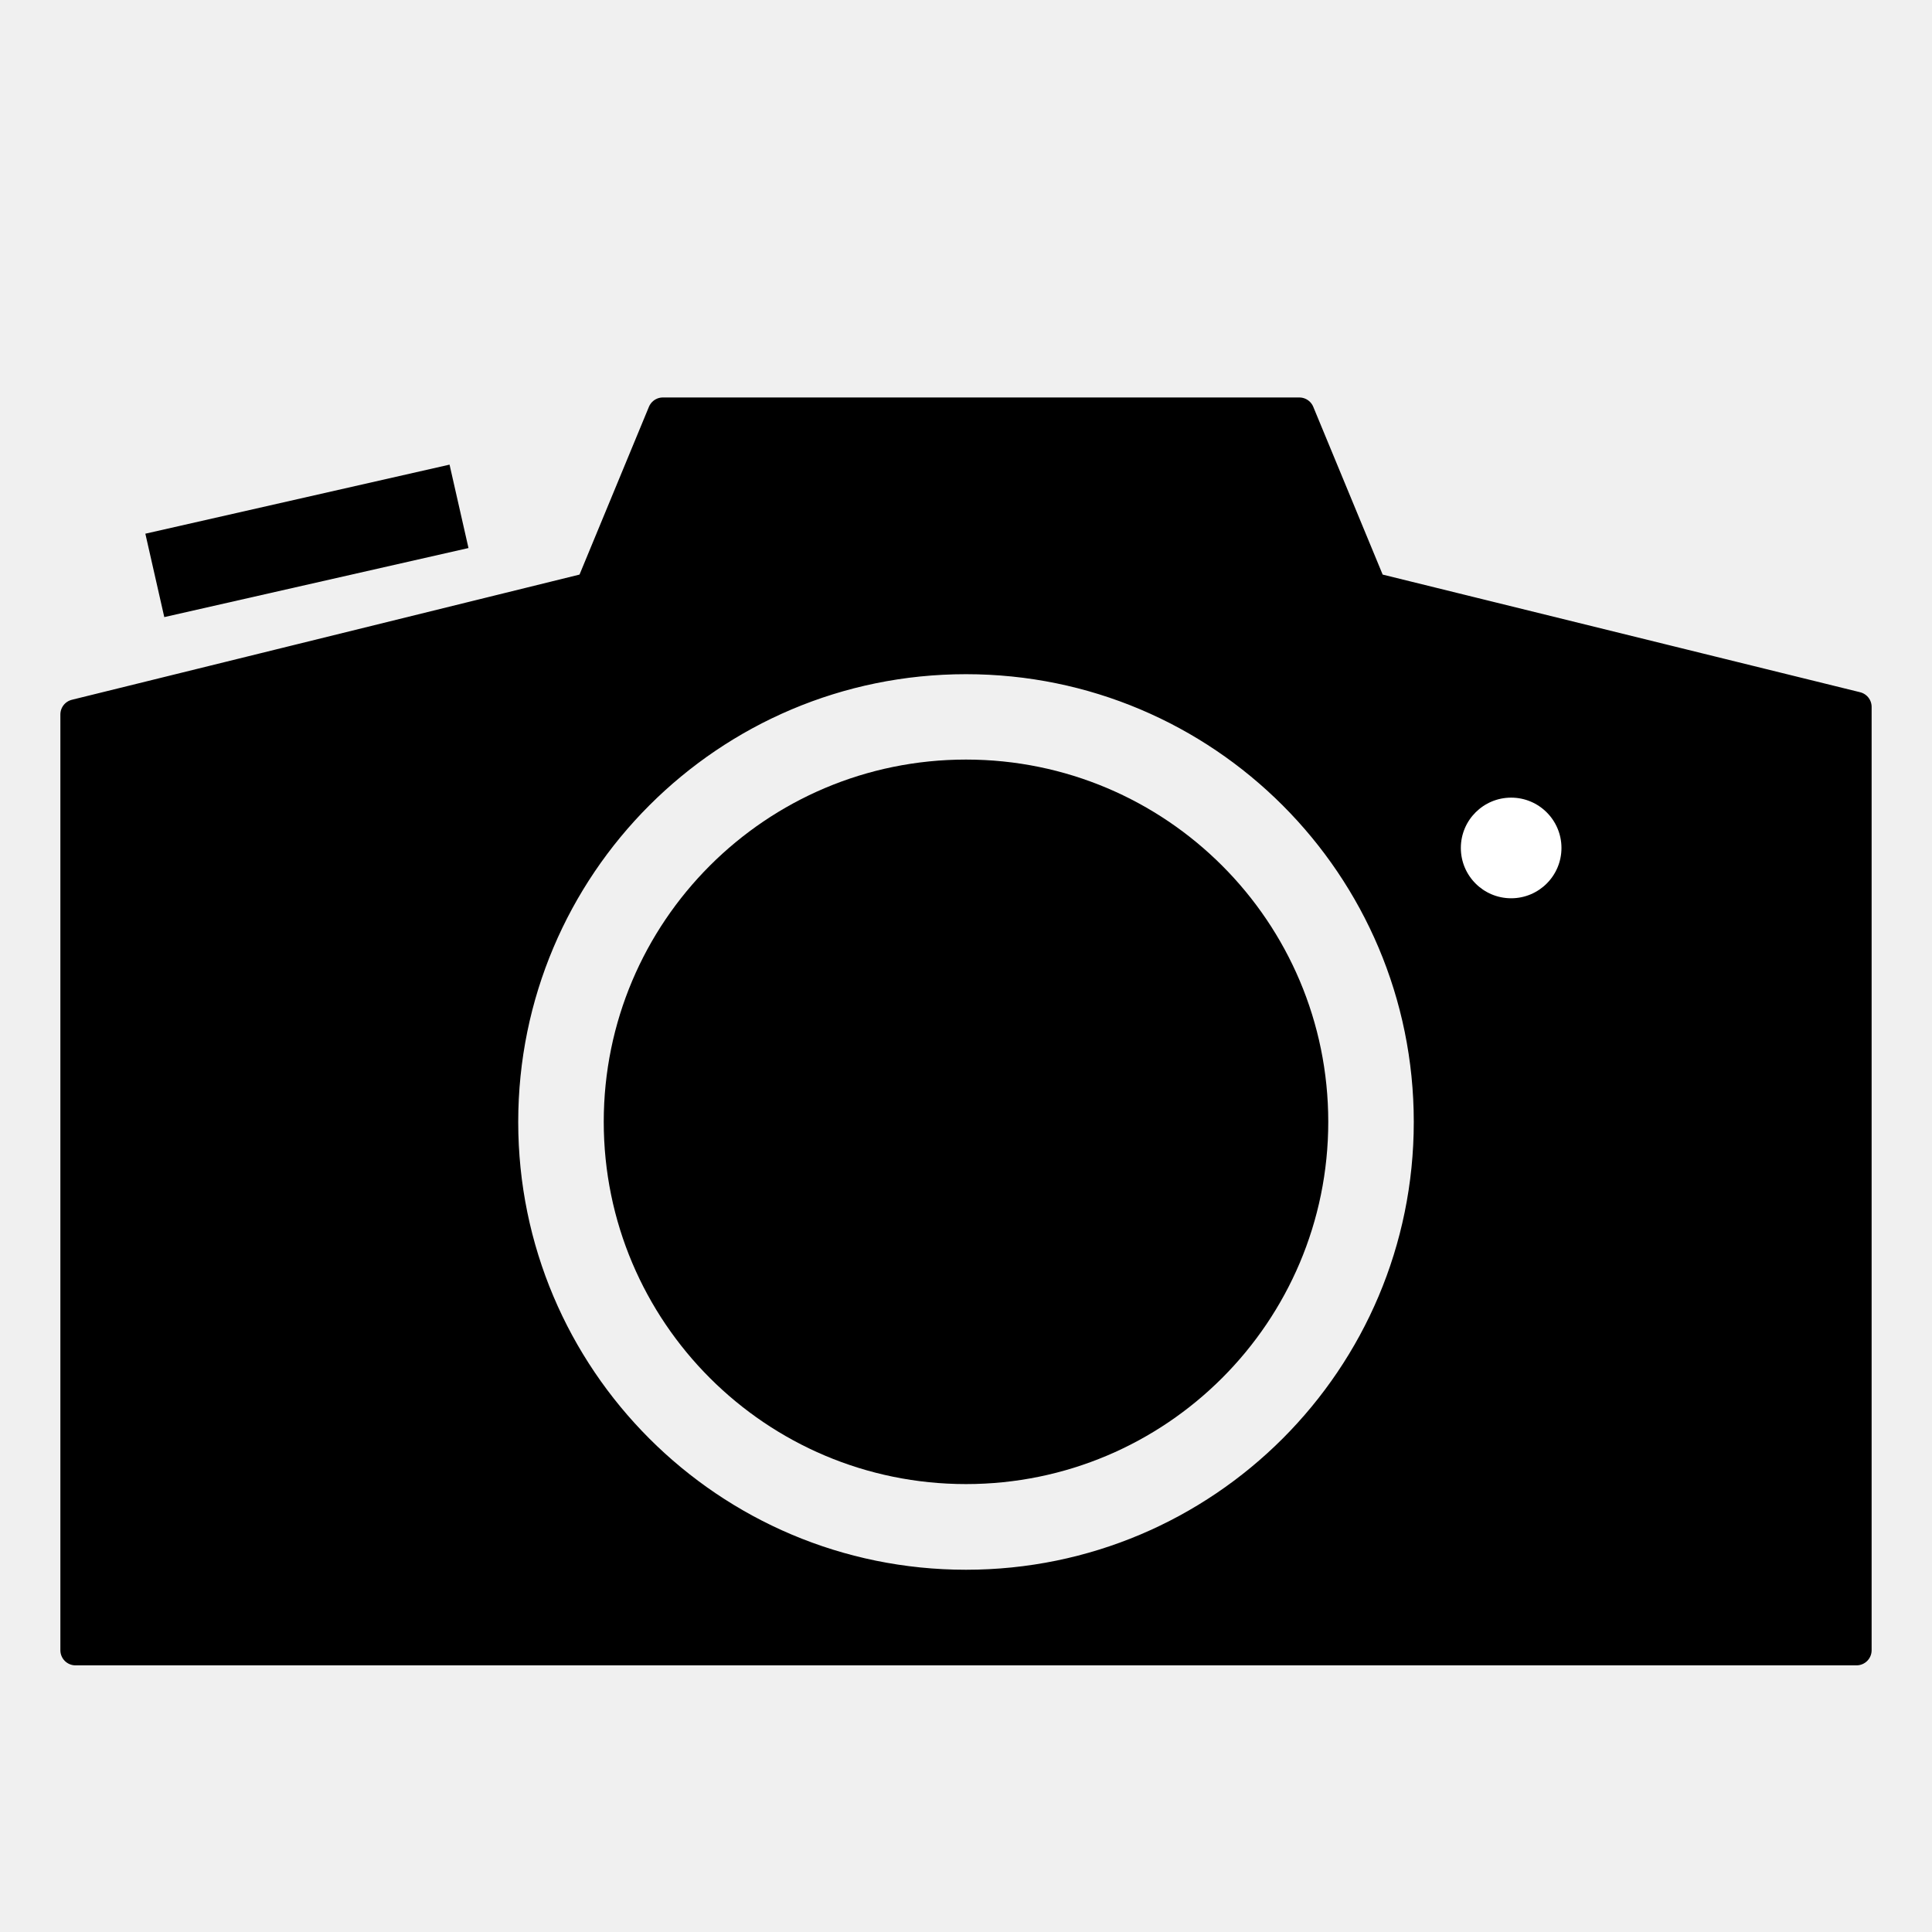
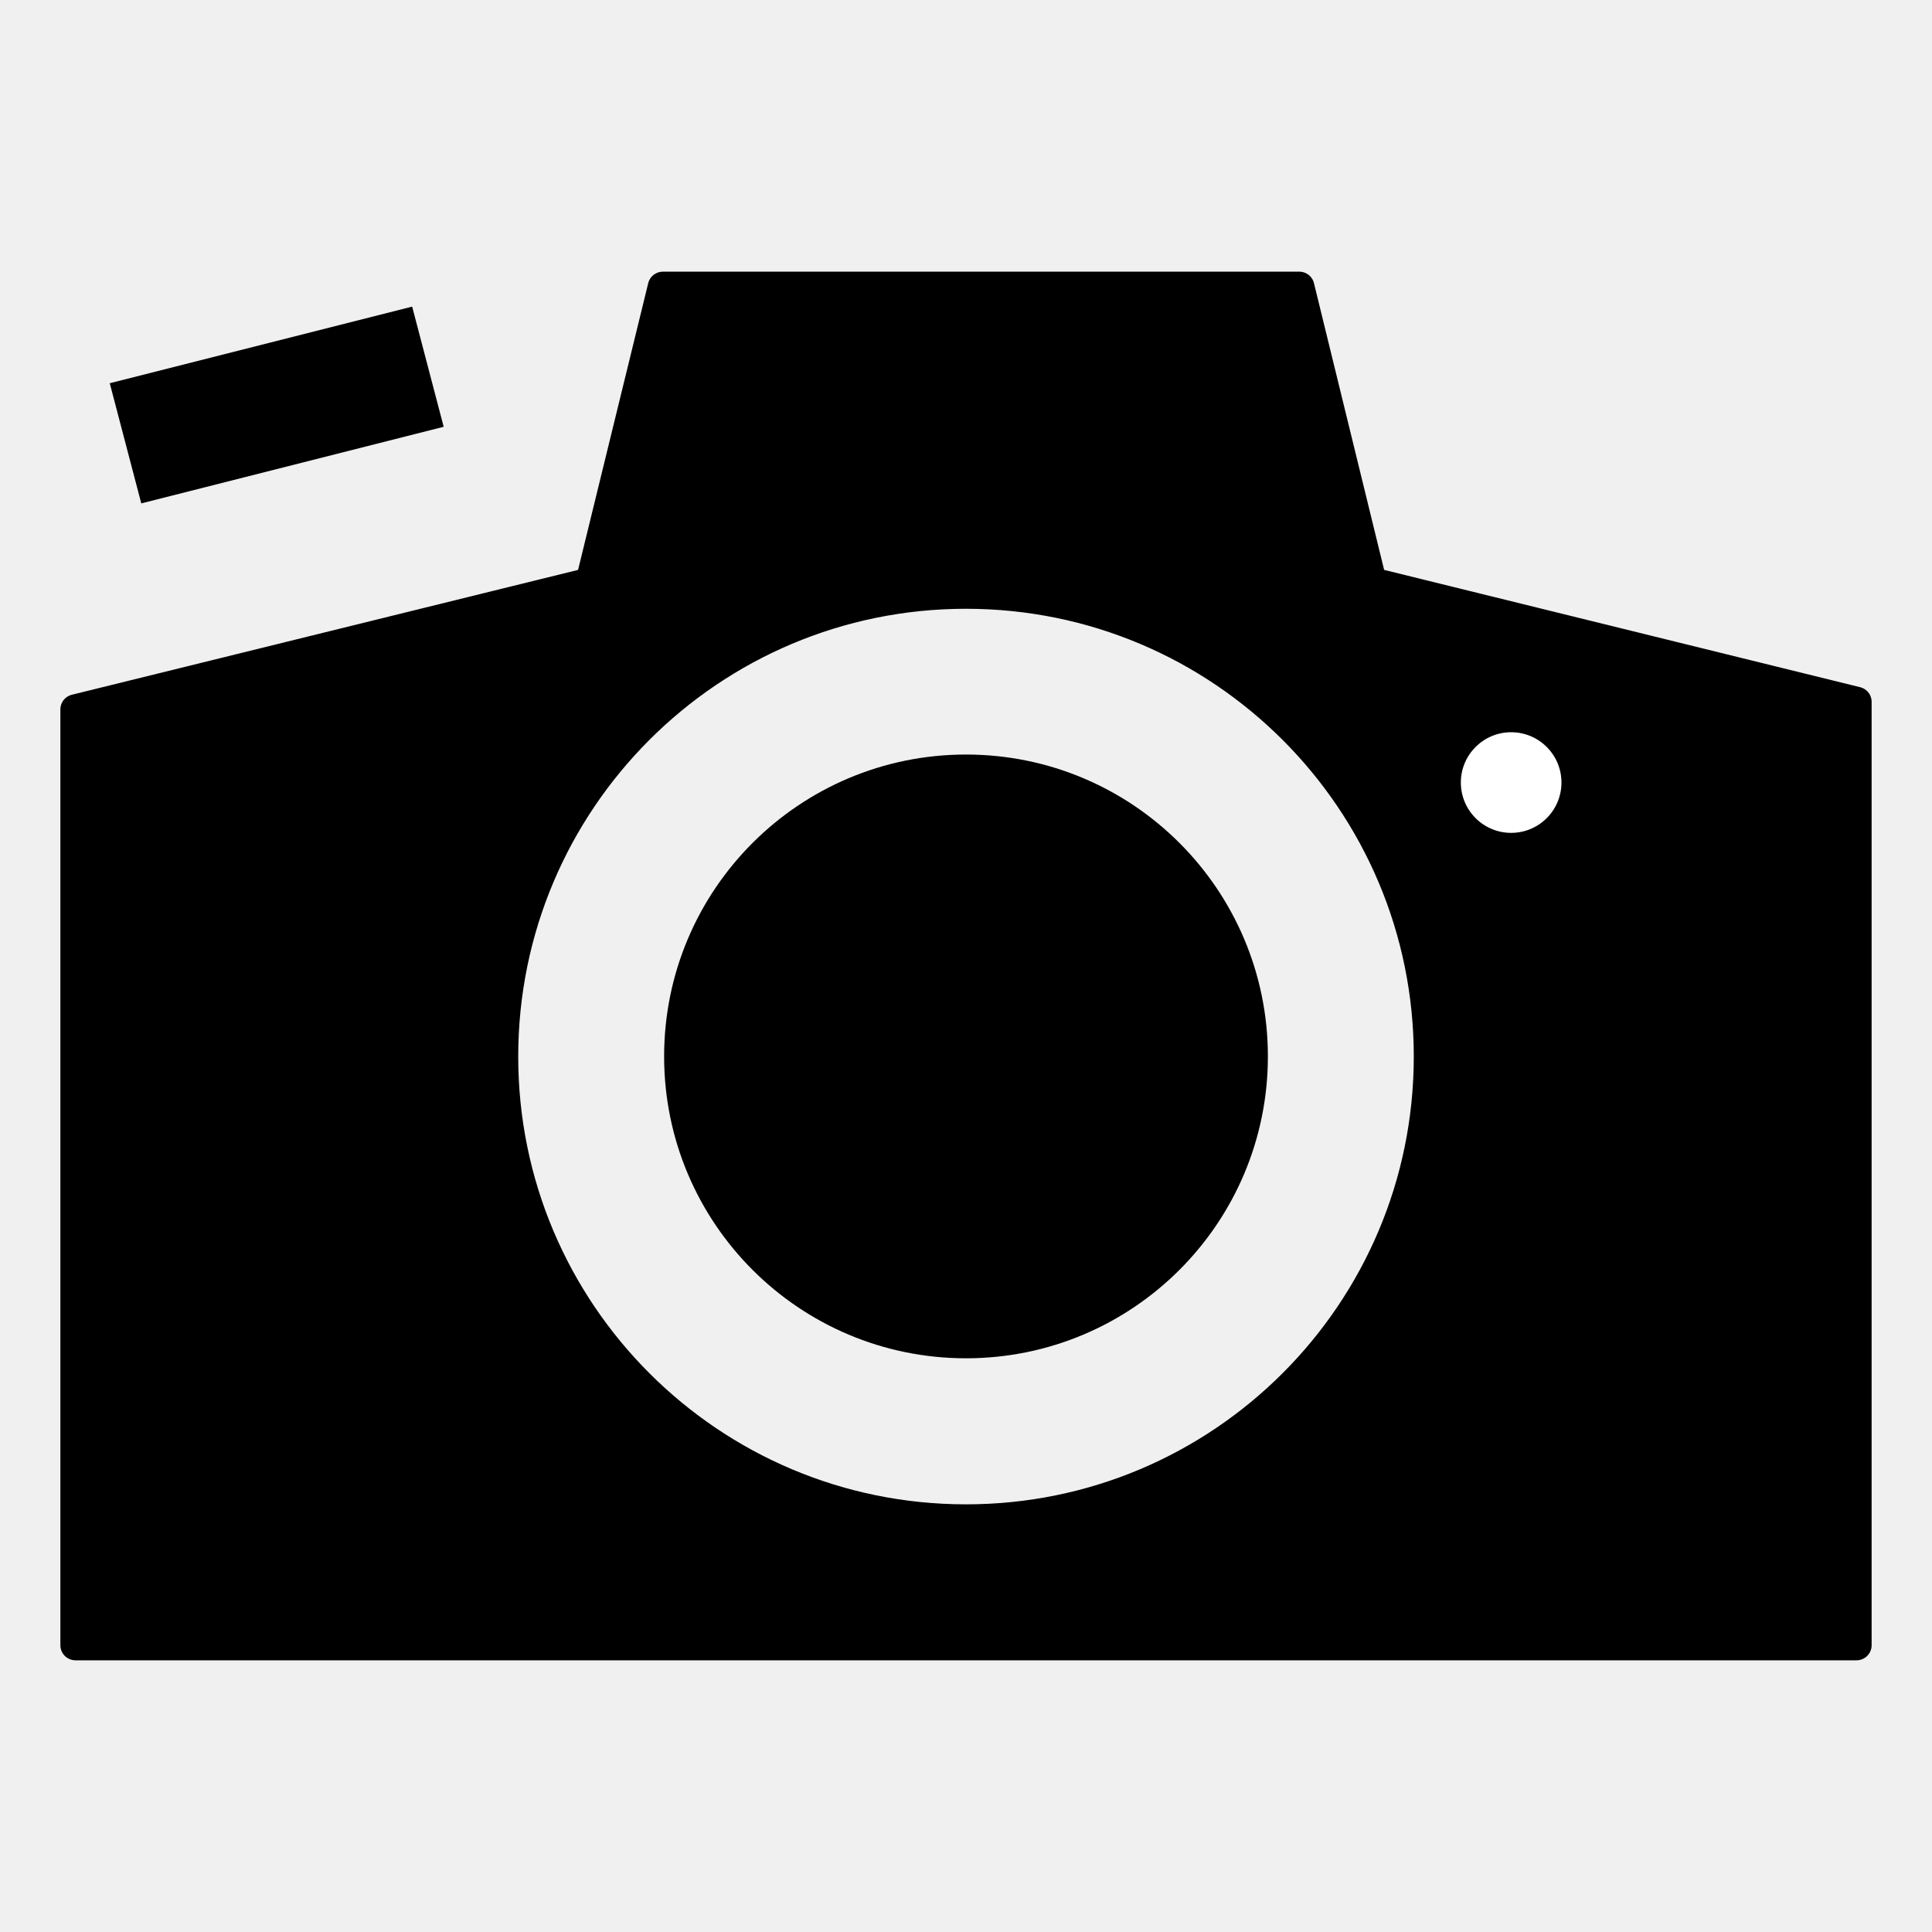
<svg xmlns="http://www.w3.org/2000/svg" width="96" height="96" id="svg2" version="1.1">
  <defs id="defs4" />
  <g id="layer1" transform="translate(0,-956.3622)">
-     <path style="color:#000000;fill:#000000;fill-opacity:1;stroke:#000000;stroke-width:1.5;stroke-linecap:butt;stroke-linejoin:round;stroke-miterlimit:0;stroke-opacity:1;stroke-dasharray:none;stroke-dashoffset:0;marker:none;visibility:visible;display:inline;overflow:visible;enable-background:accumulate" d="M 32.938 20.5 L 29.344 29.188 L 3.75 35.5 L 3.75 82 L 92.25 82 L 92.25 35.125 L 68.156 29.188 L 64.562 20.5 L 32.938 20.5 z M 48 32.75 C 60.703 32.75 71 43.047 71 55.75 C 71 68.453 60.703 78.75 48 78.75 C 35.297 78.75 25 68.453 25 55.75 C 25 43.047 35.297 32.75 48 32.75 z " transform="translate(0,956.3622)" id="rect4079" />
-     <path style="color:#000000;fill:#000000;fill-opacity:1;fill-rule:nonzero;stroke:none;stroke-width:1.5;marker:none;visibility:visible;display:inline;overflow:visible;enable-background:accumulate" id="path4081" d="m 60.751,33.532 a 18.357,18.357 0 1 1 -36.715,0 18.357,18.357 0 1 1 36.715,0 z" transform="matrix(0.9805384,0,0,0.9805384,6.431653,979.2257)" />
-     <path style="color:#000000;fill:#ffffff;fill-opacity:1;fill-rule:nonzero;stroke:none;stroke-width:1.5;marker:none;visibility:visible;display:inline;overflow:visible;enable-background:accumulate" id="path4151" d="m 59.927,50.392 a 4.596,4.95 0 1 1 -9.192,0 4.596,4.95 0 1 1 9.192,0 z" transform="matrix(0.5439283,0,0,0.5050763,44.99231,973.0448)" />
-     <rect style="color:#000000;fill:#000000;fill-opacity:1;fill-rule:nonzero;stroke:none;stroke-width:1.5;marker:none;visibility:visible;display:inline;overflow:visible;enable-background:accumulate" id="rect4171" width="15.5" height="4.25" x="-210.553" y="960.091" transform="matrix(0.9751863,-0.221386,0.221386,0.9751863,0,0)" />
+     <path style="color:#000000;fill:#000000;fill-opacity:1;stroke:#000000;stroke-width:1.5;stroke-linecap:butt;stroke-linejoin:round;stroke-miterlimit:0;stroke-opacity:1;stroke-dasharray:none;stroke-dashoffset:0;marker:none;visibility:visible;display:inline;overflow:visible;enable-background:accumulate" d="m 32.938,970.612 -3.594,14.688 -25.594,6.312 0,46.5 88.5,0 0,-46.875 -24.094,-5.938 -3.594,-14.688 z M 48,985.862 c 12.703,0 23,10.297 23,23 0,12.703 -10.297,23 -23,23 -12.703,0 -23,-10.297 -23,-23 0,-12.703 10.297,-23 23,-23 z" id="rect4079" />
+     <path style="color:#000000;fill:#000000;fill-opacity:1;fill-rule:nonzero;stroke:none;stroke-width:1.5;marker:none;visibility:visible;display:inline;overflow:visible;enable-background:accumulate" id="path4081" d="m 60.751,33.532 a 18.357,18.357 0 1 1 -36.715,0 18.357,18.357 0 1 1 36.715,0 z" transform="matrix(0.8171153,0,0,0.8171153,13.35971,981.4553)" />
+     <path style="color:#000000;fill:#ffffff;fill-opacity:1;fill-rule:nonzero;stroke:none;stroke-width:1.5;marker:none;visibility:visible;display:inline;overflow:visible;enable-background:accumulate" id="path4151" d="m 59.927,50.392 a 4.596,4.95 0 1 1 -9.192,0 4.596,4.95 0 1 1 9.192,0 z" transform="matrix(0.5439283,0,0,0.5050763,44.99231,969.7948)" />
+     <rect style="color:#000000;fill:#000000;fill-opacity:1;fill-rule:nonzero;stroke:none;stroke-width:1.5;marker:none;visibility:visible;display:inline;overflow:visible;enable-background:accumulate" id="rect4171" width="15.501" height="6.173" x="-242.206" y="946.902" transform="matrix(0.9693711,-0.2456004,0.253713,0.9672795,0,0)" />
  </g>
</svg>
